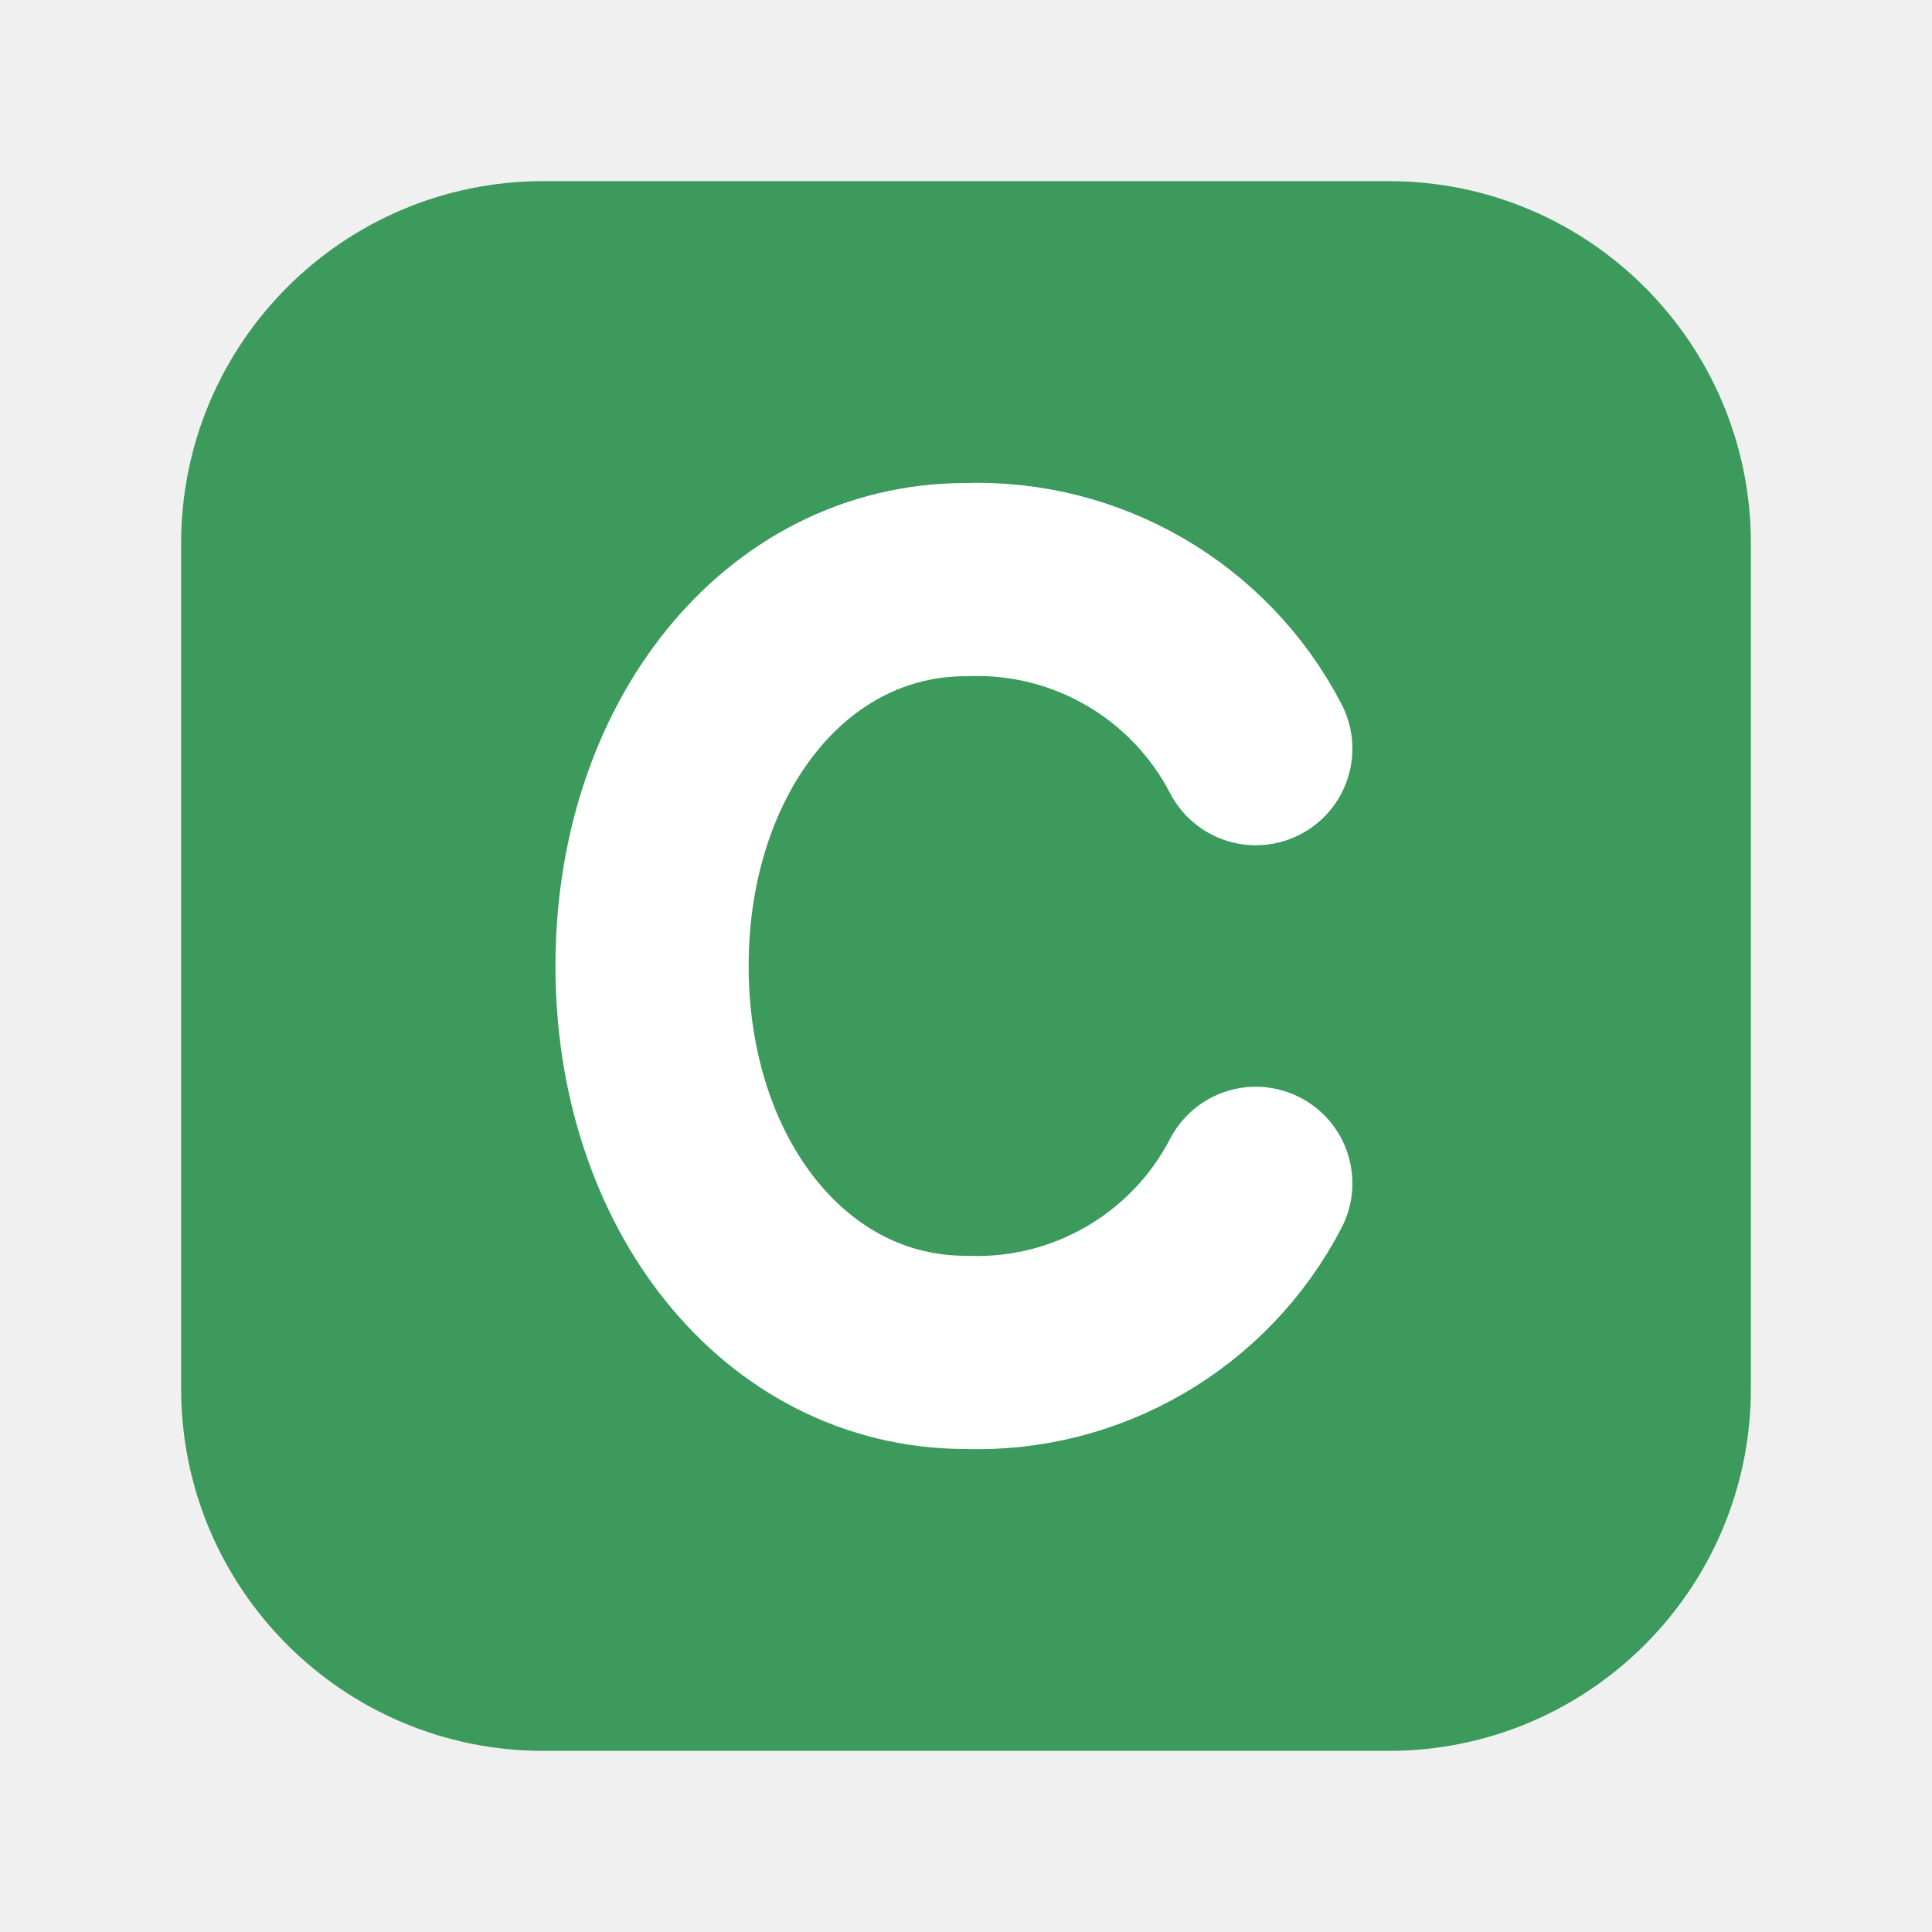
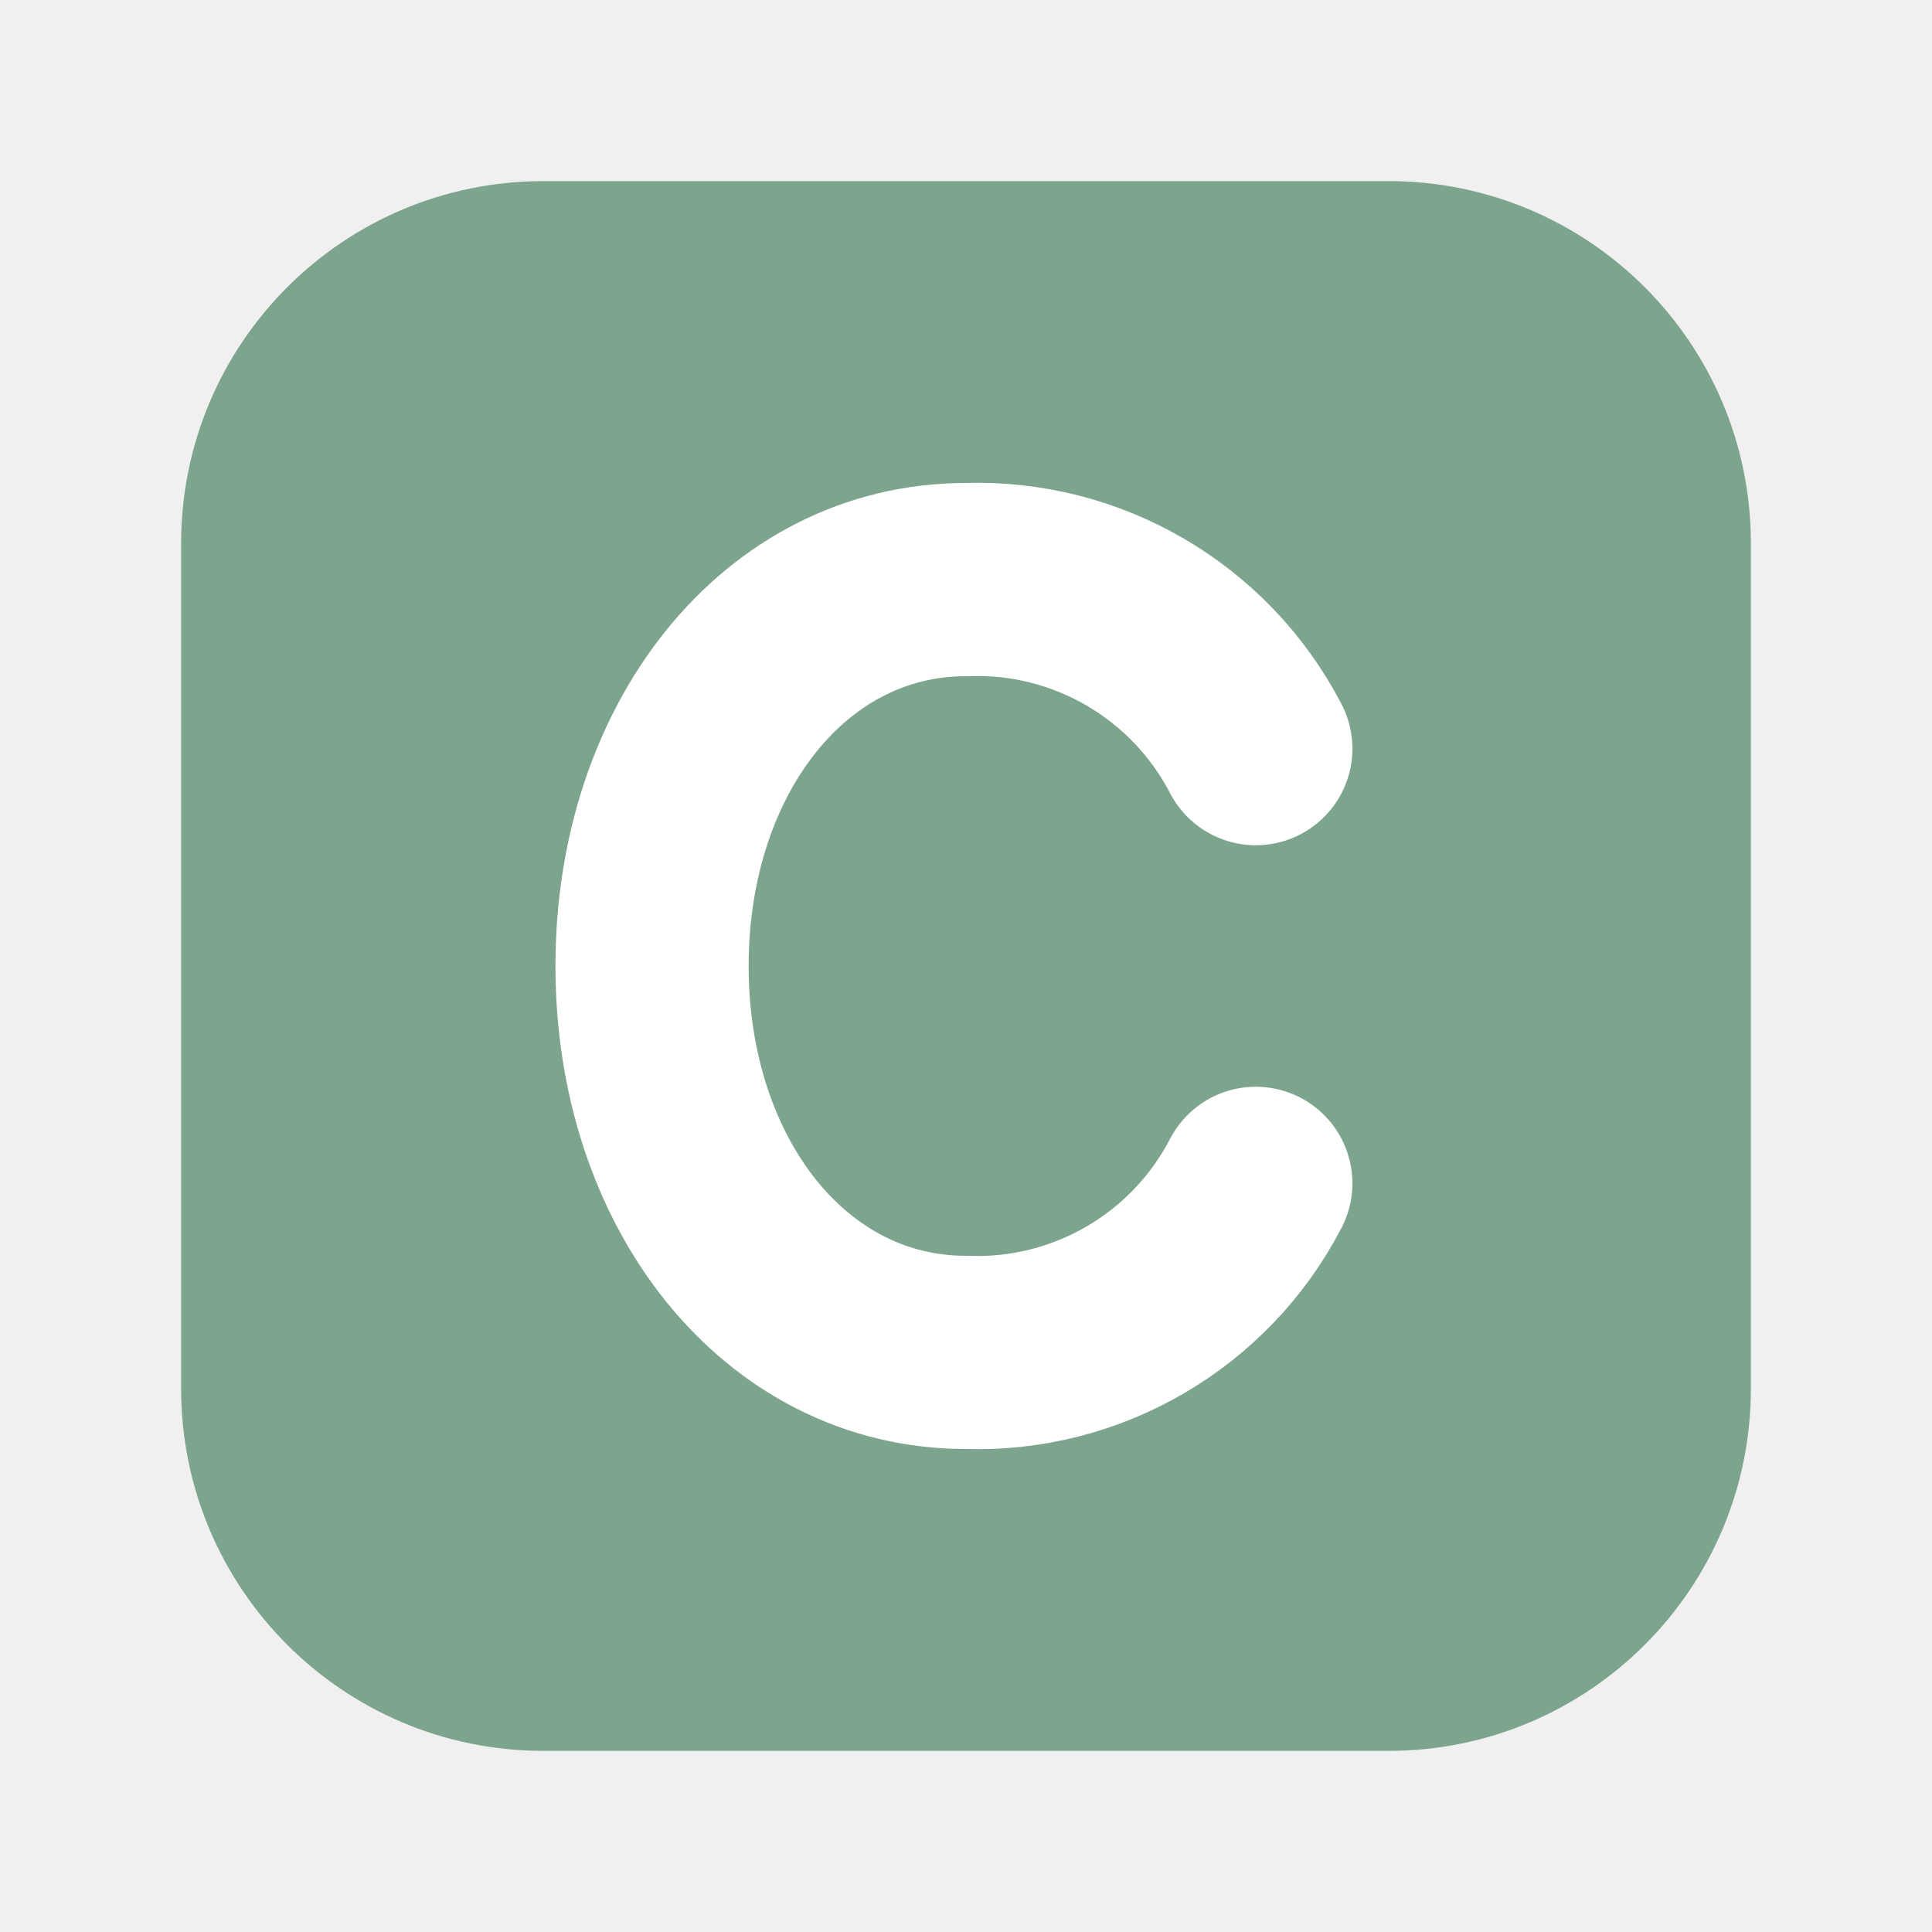
<svg xmlns="http://www.w3.org/2000/svg" width="16" height="16" viewBox="0 0 16 16">
-   <rect x="1.5" y="1.5" width="13" height="13" rx="3" fill="#3B9A5C" />
+   <rect x="1.5" y="1.5" width="13" height="13" rx="3" fill="#7DA48D" />
  <path d="M10.4 6.2A2.6 2.6 0 0 0 8 4.8c-1.5 0-2.6 1.4-2.6 3.2s1.1 3.2 2.6 3.2a2.6 2.6 0 0 0 2.4-1.4" stroke="#FFFFFF" stroke-width="1.6" fill="none" stroke-linecap="round" stroke-linejoin="round" />
</svg>
